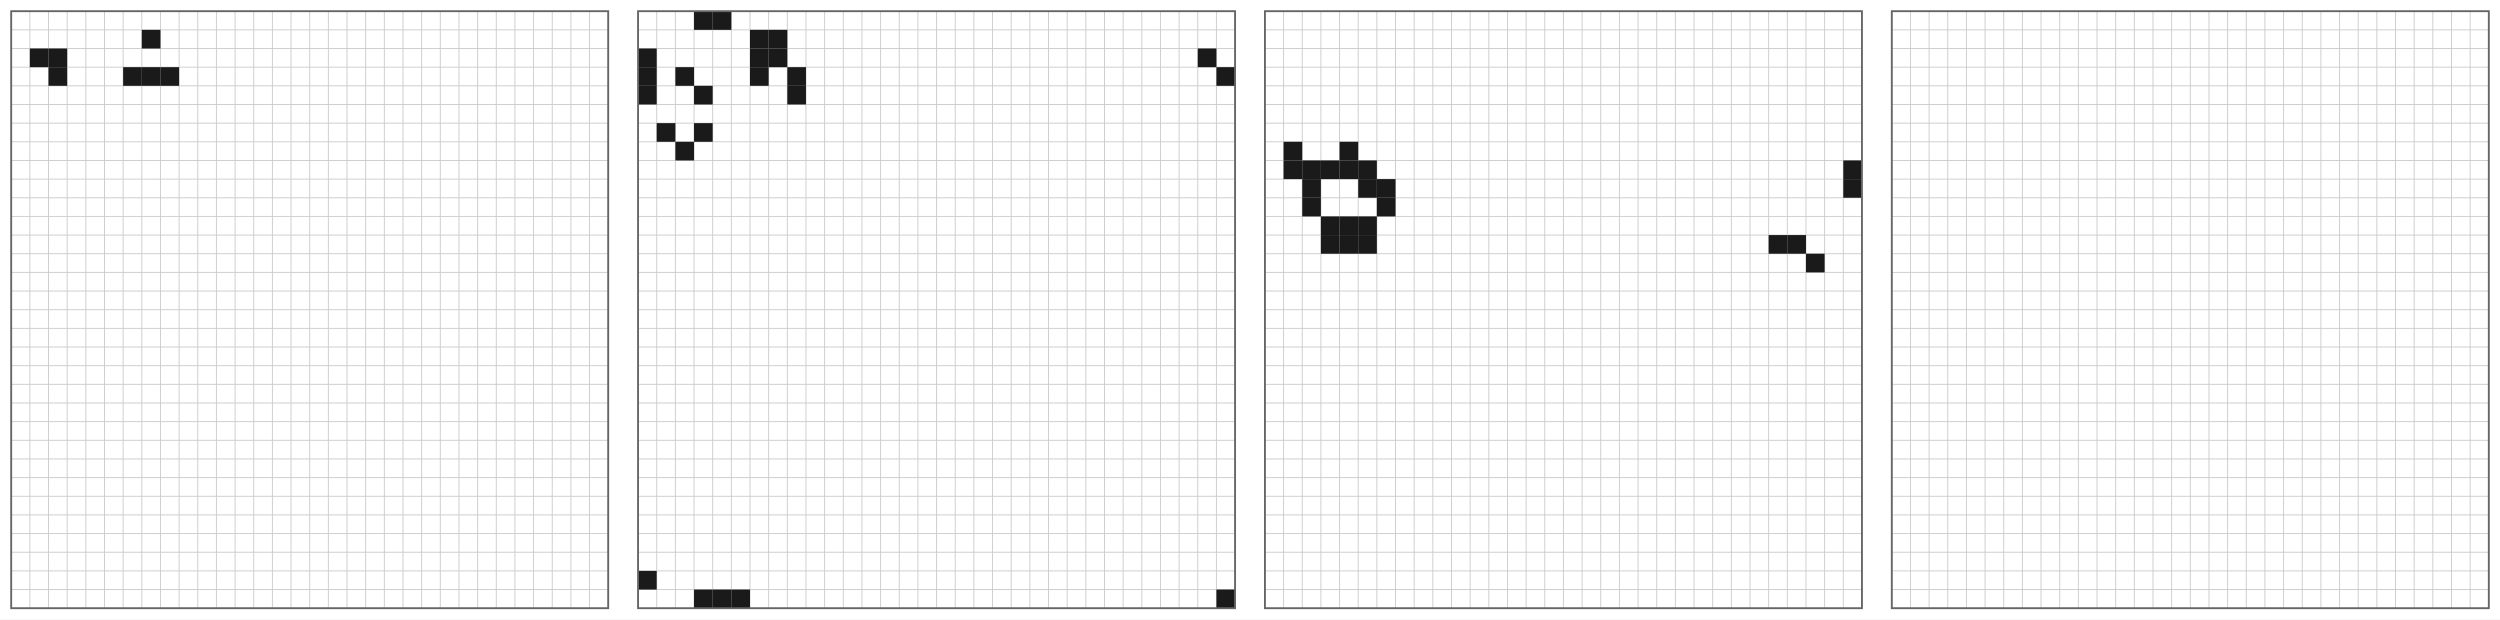
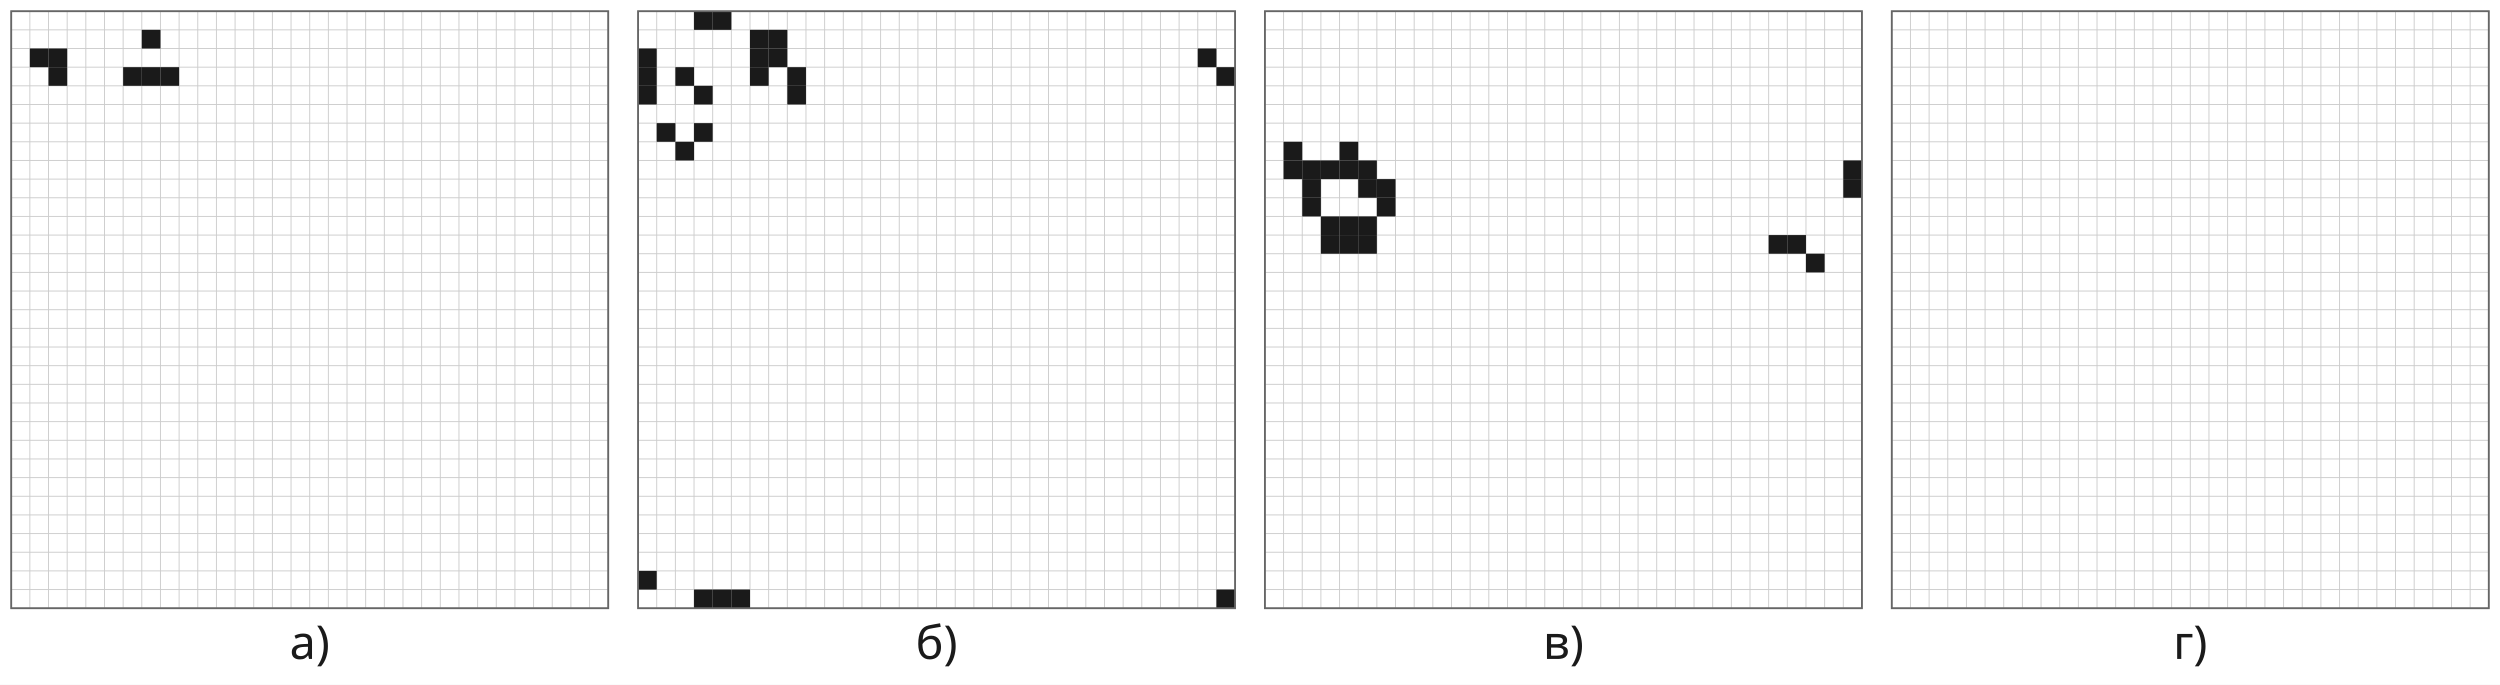
- <svg xmlns="http://www.w3.org/2000/svg" viewBox="0 0 1340 332" width="1340" height="332">
-   <rect width="1340" height="332" fill="#ffffff" />
+ <svg xmlns="http://www.w3.org/2000/svg" viewBox="0 0 1340 367" width="1340" height="367">
+   <rect width="1340" height="367" fill="#ffffff" />
  <g stroke="#cccccc" stroke-width="0.5">
    <line x1="6" y1="6" x2="6" y2="326" />
    <line x1="16" y1="6" x2="16" y2="326" />
    <line x1="26" y1="6" x2="26" y2="326" />
    <line x1="36" y1="6" x2="36" y2="326" />
    <line x1="46" y1="6" x2="46" y2="326" />
    <line x1="56" y1="6" x2="56" y2="326" />
    <line x1="66" y1="6" x2="66" y2="326" />
    <line x1="76" y1="6" x2="76" y2="326" />
    <line x1="86" y1="6" x2="86" y2="326" />
    <line x1="96" y1="6" x2="96" y2="326" />
    <line x1="106" y1="6" x2="106" y2="326" />
    <line x1="116" y1="6" x2="116" y2="326" />
    <line x1="126" y1="6" x2="126" y2="326" />
    <line x1="136" y1="6" x2="136" y2="326" />
    <line x1="146" y1="6" x2="146" y2="326" />
    <line x1="156" y1="6" x2="156" y2="326" />
    <line x1="166" y1="6" x2="166" y2="326" />
    <line x1="176" y1="6" x2="176" y2="326" />
    <line x1="186" y1="6" x2="186" y2="326" />
    <line x1="196" y1="6" x2="196" y2="326" />
    <line x1="206" y1="6" x2="206" y2="326" />
    <line x1="216" y1="6" x2="216" y2="326" />
    <line x1="226" y1="6" x2="226" y2="326" />
    <line x1="236" y1="6" x2="236" y2="326" />
    <line x1="246" y1="6" x2="246" y2="326" />
    <line x1="256" y1="6" x2="256" y2="326" />
    <line x1="266" y1="6" x2="266" y2="326" />
    <line x1="276" y1="6" x2="276" y2="326" />
    <line x1="286" y1="6" x2="286" y2="326" />
    <line x1="296" y1="6" x2="296" y2="326" />
    <line x1="306" y1="6" x2="306" y2="326" />
    <line x1="316" y1="6" x2="316" y2="326" />
    <line x1="326" y1="6" x2="326" y2="326" />
    <line x1="6" y1="6" x2="326" y2="6" />
    <line x1="6" y1="16" x2="326" y2="16" />
    <line x1="6" y1="26" x2="326" y2="26" />
    <line x1="6" y1="36" x2="326" y2="36" />
    <line x1="6" y1="46" x2="326" y2="46" />
    <line x1="6" y1="56" x2="326" y2="56" />
    <line x1="6" y1="66" x2="326" y2="66" />
    <line x1="6" y1="76" x2="326" y2="76" />
    <line x1="6" y1="86" x2="326" y2="86" />
    <line x1="6" y1="96" x2="326" y2="96" />
    <line x1="6" y1="106" x2="326" y2="106" />
    <line x1="6" y1="116" x2="326" y2="116" />
    <line x1="6" y1="126" x2="326" y2="126" />
    <line x1="6" y1="136" x2="326" y2="136" />
    <line x1="6" y1="146" x2="326" y2="146" />
    <line x1="6" y1="156" x2="326" y2="156" />
    <line x1="6" y1="166" x2="326" y2="166" />
    <line x1="6" y1="176" x2="326" y2="176" />
    <line x1="6" y1="186" x2="326" y2="186" />
    <line x1="6" y1="196" x2="326" y2="196" />
    <line x1="6" y1="206" x2="326" y2="206" />
    <line x1="6" y1="216" x2="326" y2="216" />
    <line x1="6" y1="226" x2="326" y2="226" />
    <line x1="6" y1="236" x2="326" y2="236" />
    <line x1="6" y1="246" x2="326" y2="246" />
    <line x1="6" y1="256" x2="326" y2="256" />
    <line x1="6" y1="266" x2="326" y2="266" />
    <line x1="6" y1="276" x2="326" y2="276" />
    <line x1="6" y1="286" x2="326" y2="286" />
    <line x1="6" y1="296" x2="326" y2="296" />
    <line x1="6" y1="306" x2="326" y2="306" />
    <line x1="6" y1="316" x2="326" y2="316" />
    <line x1="6" y1="326" x2="326" y2="326" />
  </g>
  <rect x="76" y="16" width="10" height="10" fill="#1a1a1a" />
  <rect x="16" y="26" width="10" height="10" fill="#1a1a1a" />
  <rect x="26" y="26" width="10" height="10" fill="#1a1a1a" />
  <rect x="26" y="36" width="10" height="10" fill="#1a1a1a" />
  <rect x="66" y="36" width="10" height="10" fill="#1a1a1a" />
  <rect x="76" y="36" width="10" height="10" fill="#1a1a1a" />
  <rect x="86" y="36" width="10" height="10" fill="#1a1a1a" />
  <rect x="6" y="6" width="320" height="320" fill="none" stroke="#666666" stroke-width="1" />
+   <text x="166.0" y="343.5" font-family="osifont, ISOCPEUR, sans-serif" font-size="25" text-anchor="middle" dominant-baseline="central" fill="#1a1a1a">а)</text>
  <g stroke="#cccccc" stroke-width="0.5">
    <line x1="342" y1="6" x2="342" y2="326" />
    <line x1="352" y1="6" x2="352" y2="326" />
    <line x1="362" y1="6" x2="362" y2="326" />
    <line x1="372" y1="6" x2="372" y2="326" />
    <line x1="382" y1="6" x2="382" y2="326" />
    <line x1="392" y1="6" x2="392" y2="326" />
    <line x1="402" y1="6" x2="402" y2="326" />
    <line x1="412" y1="6" x2="412" y2="326" />
    <line x1="422" y1="6" x2="422" y2="326" />
    <line x1="432" y1="6" x2="432" y2="326" />
    <line x1="442" y1="6" x2="442" y2="326" />
    <line x1="452" y1="6" x2="452" y2="326" />
    <line x1="462" y1="6" x2="462" y2="326" />
    <line x1="472" y1="6" x2="472" y2="326" />
    <line x1="482" y1="6" x2="482" y2="326" />
    <line x1="492" y1="6" x2="492" y2="326" />
    <line x1="502" y1="6" x2="502" y2="326" />
    <line x1="512" y1="6" x2="512" y2="326" />
    <line x1="522" y1="6" x2="522" y2="326" />
    <line x1="532" y1="6" x2="532" y2="326" />
    <line x1="542" y1="6" x2="542" y2="326" />
    <line x1="552" y1="6" x2="552" y2="326" />
    <line x1="562" y1="6" x2="562" y2="326" />
    <line x1="572" y1="6" x2="572" y2="326" />
    <line x1="582" y1="6" x2="582" y2="326" />
    <line x1="592" y1="6" x2="592" y2="326" />
    <line x1="602" y1="6" x2="602" y2="326" />
    <line x1="612" y1="6" x2="612" y2="326" />
    <line x1="622" y1="6" x2="622" y2="326" />
    <line x1="632" y1="6" x2="632" y2="326" />
    <line x1="642" y1="6" x2="642" y2="326" />
    <line x1="652" y1="6" x2="652" y2="326" />
    <line x1="662" y1="6" x2="662" y2="326" />
    <line x1="342" y1="6" x2="662" y2="6" />
    <line x1="342" y1="16" x2="662" y2="16" />
    <line x1="342" y1="26" x2="662" y2="26" />
    <line x1="342" y1="36" x2="662" y2="36" />
    <line x1="342" y1="46" x2="662" y2="46" />
    <line x1="342" y1="56" x2="662" y2="56" />
    <line x1="342" y1="66" x2="662" y2="66" />
    <line x1="342" y1="76" x2="662" y2="76" />
    <line x1="342" y1="86" x2="662" y2="86" />
    <line x1="342" y1="96" x2="662" y2="96" />
    <line x1="342" y1="106" x2="662" y2="106" />
    <line x1="342" y1="116" x2="662" y2="116" />
    <line x1="342" y1="126" x2="662" y2="126" />
    <line x1="342" y1="136" x2="662" y2="136" />
    <line x1="342" y1="146" x2="662" y2="146" />
    <line x1="342" y1="156" x2="662" y2="156" />
    <line x1="342" y1="166" x2="662" y2="166" />
    <line x1="342" y1="176" x2="662" y2="176" />
    <line x1="342" y1="186" x2="662" y2="186" />
    <line x1="342" y1="196" x2="662" y2="196" />
    <line x1="342" y1="206" x2="662" y2="206" />
    <line x1="342" y1="216" x2="662" y2="216" />
    <line x1="342" y1="226" x2="662" y2="226" />
    <line x1="342" y1="236" x2="662" y2="236" />
    <line x1="342" y1="246" x2="662" y2="246" />
    <line x1="342" y1="256" x2="662" y2="256" />
    <line x1="342" y1="266" x2="662" y2="266" />
    <line x1="342" y1="276" x2="662" y2="276" />
    <line x1="342" y1="286" x2="662" y2="286" />
    <line x1="342" y1="296" x2="662" y2="296" />
    <line x1="342" y1="306" x2="662" y2="306" />
    <line x1="342" y1="316" x2="662" y2="316" />
    <line x1="342" y1="326" x2="662" y2="326" />
  </g>
  <rect x="372" y="6" width="10" height="10" fill="#1a1a1a" />
  <rect x="382" y="6" width="10" height="10" fill="#1a1a1a" />
  <rect x="402" y="16" width="10" height="10" fill="#1a1a1a" />
  <rect x="412" y="16" width="10" height="10" fill="#1a1a1a" />
  <rect x="342" y="26" width="10" height="10" fill="#1a1a1a" />
  <rect x="402" y="26" width="10" height="10" fill="#1a1a1a" />
  <rect x="412" y="26" width="10" height="10" fill="#1a1a1a" />
  <rect x="642" y="26" width="10" height="10" fill="#1a1a1a" />
  <rect x="342" y="36" width="10" height="10" fill="#1a1a1a" />
  <rect x="362" y="36" width="10" height="10" fill="#1a1a1a" />
  <rect x="402" y="36" width="10" height="10" fill="#1a1a1a" />
  <rect x="422" y="36" width="10" height="10" fill="#1a1a1a" />
  <rect x="652" y="36" width="10" height="10" fill="#1a1a1a" />
  <rect x="342" y="46" width="10" height="10" fill="#1a1a1a" />
  <rect x="372" y="46" width="10" height="10" fill="#1a1a1a" />
  <rect x="422" y="46" width="10" height="10" fill="#1a1a1a" />
  <rect x="352" y="66" width="10" height="10" fill="#1a1a1a" />
  <rect x="372" y="66" width="10" height="10" fill="#1a1a1a" />
  <rect x="362" y="76" width="10" height="10" fill="#1a1a1a" />
  <rect x="342" y="306" width="10" height="10" fill="#1a1a1a" />
  <rect x="372" y="316" width="10" height="10" fill="#1a1a1a" />
  <rect x="382" y="316" width="10" height="10" fill="#1a1a1a" />
  <rect x="392" y="316" width="10" height="10" fill="#1a1a1a" />
  <rect x="652" y="316" width="10" height="10" fill="#1a1a1a" />
  <rect x="342" y="6" width="320" height="320" fill="none" stroke="#666666" stroke-width="1" />
+   <text x="502.0" y="343.5" font-family="osifont, ISOCPEUR, sans-serif" font-size="25" text-anchor="middle" dominant-baseline="central" fill="#1a1a1a">б)</text>
  <g stroke="#cccccc" stroke-width="0.5">
    <line x1="678" y1="6" x2="678" y2="326" />
    <line x1="688" y1="6" x2="688" y2="326" />
    <line x1="698" y1="6" x2="698" y2="326" />
    <line x1="708" y1="6" x2="708" y2="326" />
    <line x1="718" y1="6" x2="718" y2="326" />
    <line x1="728" y1="6" x2="728" y2="326" />
    <line x1="738" y1="6" x2="738" y2="326" />
    <line x1="748" y1="6" x2="748" y2="326" />
    <line x1="758" y1="6" x2="758" y2="326" />
    <line x1="768" y1="6" x2="768" y2="326" />
    <line x1="778" y1="6" x2="778" y2="326" />
    <line x1="788" y1="6" x2="788" y2="326" />
    <line x1="798" y1="6" x2="798" y2="326" />
    <line x1="808" y1="6" x2="808" y2="326" />
    <line x1="818" y1="6" x2="818" y2="326" />
    <line x1="828" y1="6" x2="828" y2="326" />
    <line x1="838" y1="6" x2="838" y2="326" />
    <line x1="848" y1="6" x2="848" y2="326" />
    <line x1="858" y1="6" x2="858" y2="326" />
    <line x1="868" y1="6" x2="868" y2="326" />
    <line x1="878" y1="6" x2="878" y2="326" />
    <line x1="888" y1="6" x2="888" y2="326" />
    <line x1="898" y1="6" x2="898" y2="326" />
    <line x1="908" y1="6" x2="908" y2="326" />
    <line x1="918" y1="6" x2="918" y2="326" />
    <line x1="928" y1="6" x2="928" y2="326" />
    <line x1="938" y1="6" x2="938" y2="326" />
    <line x1="948" y1="6" x2="948" y2="326" />
    <line x1="958" y1="6" x2="958" y2="326" />
    <line x1="968" y1="6" x2="968" y2="326" />
    <line x1="978" y1="6" x2="978" y2="326" />
    <line x1="988" y1="6" x2="988" y2="326" />
    <line x1="998" y1="6" x2="998" y2="326" />
    <line x1="678" y1="6" x2="998" y2="6" />
    <line x1="678" y1="16" x2="998" y2="16" />
    <line x1="678" y1="26" x2="998" y2="26" />
    <line x1="678" y1="36" x2="998" y2="36" />
    <line x1="678" y1="46" x2="998" y2="46" />
    <line x1="678" y1="56" x2="998" y2="56" />
    <line x1="678" y1="66" x2="998" y2="66" />
    <line x1="678" y1="76" x2="998" y2="76" />
    <line x1="678" y1="86" x2="998" y2="86" />
    <line x1="678" y1="96" x2="998" y2="96" />
    <line x1="678" y1="106" x2="998" y2="106" />
    <line x1="678" y1="116" x2="998" y2="116" />
    <line x1="678" y1="126" x2="998" y2="126" />
    <line x1="678" y1="136" x2="998" y2="136" />
    <line x1="678" y1="146" x2="998" y2="146" />
    <line x1="678" y1="156" x2="998" y2="156" />
    <line x1="678" y1="166" x2="998" y2="166" />
    <line x1="678" y1="176" x2="998" y2="176" />
    <line x1="678" y1="186" x2="998" y2="186" />
    <line x1="678" y1="196" x2="998" y2="196" />
    <line x1="678" y1="206" x2="998" y2="206" />
    <line x1="678" y1="216" x2="998" y2="216" />
    <line x1="678" y1="226" x2="998" y2="226" />
    <line x1="678" y1="236" x2="998" y2="236" />
    <line x1="678" y1="246" x2="998" y2="246" />
    <line x1="678" y1="256" x2="998" y2="256" />
    <line x1="678" y1="266" x2="998" y2="266" />
    <line x1="678" y1="276" x2="998" y2="276" />
    <line x1="678" y1="286" x2="998" y2="286" />
    <line x1="678" y1="296" x2="998" y2="296" />
    <line x1="678" y1="306" x2="998" y2="306" />
    <line x1="678" y1="316" x2="998" y2="316" />
    <line x1="678" y1="326" x2="998" y2="326" />
  </g>
  <rect x="688" y="76" width="10" height="10" fill="#1a1a1a" />
  <rect x="718" y="76" width="10" height="10" fill="#1a1a1a" />
  <rect x="688" y="86" width="10" height="10" fill="#1a1a1a" />
  <rect x="698" y="86" width="10" height="10" fill="#1a1a1a" />
  <rect x="708" y="86" width="10" height="10" fill="#1a1a1a" />
  <rect x="718" y="86" width="10" height="10" fill="#1a1a1a" />
  <rect x="728" y="86" width="10" height="10" fill="#1a1a1a" />
  <rect x="988" y="86" width="10" height="10" fill="#1a1a1a" />
  <rect x="698" y="96" width="10" height="10" fill="#1a1a1a" />
  <rect x="728" y="96" width="10" height="10" fill="#1a1a1a" />
  <rect x="738" y="96" width="10" height="10" fill="#1a1a1a" />
  <rect x="988" y="96" width="10" height="10" fill="#1a1a1a" />
  <rect x="698" y="106" width="10" height="10" fill="#1a1a1a" />
  <rect x="738" y="106" width="10" height="10" fill="#1a1a1a" />
  <rect x="708" y="116" width="10" height="10" fill="#1a1a1a" />
  <rect x="718" y="116" width="10" height="10" fill="#1a1a1a" />
  <rect x="728" y="116" width="10" height="10" fill="#1a1a1a" />
  <rect x="708" y="126" width="10" height="10" fill="#1a1a1a" />
  <rect x="718" y="126" width="10" height="10" fill="#1a1a1a" />
  <rect x="728" y="126" width="10" height="10" fill="#1a1a1a" />
  <rect x="948" y="126" width="10" height="10" fill="#1a1a1a" />
  <rect x="958" y="126" width="10" height="10" fill="#1a1a1a" />
  <rect x="968" y="136" width="10" height="10" fill="#1a1a1a" />
  <rect x="678" y="6" width="320" height="320" fill="none" stroke="#666666" stroke-width="1" />
+   <text x="838.0" y="343.5" font-family="osifont, ISOCPEUR, sans-serif" font-size="25" text-anchor="middle" dominant-baseline="central" fill="#1a1a1a">в)</text>
  <g stroke="#cccccc" stroke-width="0.5">
    <line x1="1014" y1="6" x2="1014" y2="326" />
    <line x1="1024" y1="6" x2="1024" y2="326" />
    <line x1="1034" y1="6" x2="1034" y2="326" />
    <line x1="1044" y1="6" x2="1044" y2="326" />
    <line x1="1054" y1="6" x2="1054" y2="326" />
    <line x1="1064" y1="6" x2="1064" y2="326" />
    <line x1="1074" y1="6" x2="1074" y2="326" />
    <line x1="1084" y1="6" x2="1084" y2="326" />
    <line x1="1094" y1="6" x2="1094" y2="326" />
    <line x1="1104" y1="6" x2="1104" y2="326" />
    <line x1="1114" y1="6" x2="1114" y2="326" />
    <line x1="1124" y1="6" x2="1124" y2="326" />
    <line x1="1134" y1="6" x2="1134" y2="326" />
    <line x1="1144" y1="6" x2="1144" y2="326" />
    <line x1="1154" y1="6" x2="1154" y2="326" />
    <line x1="1164" y1="6" x2="1164" y2="326" />
    <line x1="1174" y1="6" x2="1174" y2="326" />
    <line x1="1184" y1="6" x2="1184" y2="326" />
    <line x1="1194" y1="6" x2="1194" y2="326" />
    <line x1="1204" y1="6" x2="1204" y2="326" />
    <line x1="1214" y1="6" x2="1214" y2="326" />
    <line x1="1224" y1="6" x2="1224" y2="326" />
    <line x1="1234" y1="6" x2="1234" y2="326" />
    <line x1="1244" y1="6" x2="1244" y2="326" />
    <line x1="1254" y1="6" x2="1254" y2="326" />
    <line x1="1264" y1="6" x2="1264" y2="326" />
    <line x1="1274" y1="6" x2="1274" y2="326" />
    <line x1="1284" y1="6" x2="1284" y2="326" />
    <line x1="1294" y1="6" x2="1294" y2="326" />
    <line x1="1304" y1="6" x2="1304" y2="326" />
    <line x1="1314" y1="6" x2="1314" y2="326" />
    <line x1="1324" y1="6" x2="1324" y2="326" />
    <line x1="1334" y1="6" x2="1334" y2="326" />
    <line x1="1014" y1="6" x2="1334" y2="6" />
    <line x1="1014" y1="16" x2="1334" y2="16" />
    <line x1="1014" y1="26" x2="1334" y2="26" />
    <line x1="1014" y1="36" x2="1334" y2="36" />
    <line x1="1014" y1="46" x2="1334" y2="46" />
    <line x1="1014" y1="56" x2="1334" y2="56" />
    <line x1="1014" y1="66" x2="1334" y2="66" />
    <line x1="1014" y1="76" x2="1334" y2="76" />
    <line x1="1014" y1="86" x2="1334" y2="86" />
    <line x1="1014" y1="96" x2="1334" y2="96" />
    <line x1="1014" y1="106" x2="1334" y2="106" />
    <line x1="1014" y1="116" x2="1334" y2="116" />
    <line x1="1014" y1="126" x2="1334" y2="126" />
    <line x1="1014" y1="136" x2="1334" y2="136" />
    <line x1="1014" y1="146" x2="1334" y2="146" />
    <line x1="1014" y1="156" x2="1334" y2="156" />
    <line x1="1014" y1="166" x2="1334" y2="166" />
    <line x1="1014" y1="176" x2="1334" y2="176" />
    <line x1="1014" y1="186" x2="1334" y2="186" />
    <line x1="1014" y1="196" x2="1334" y2="196" />
    <line x1="1014" y1="206" x2="1334" y2="206" />
    <line x1="1014" y1="216" x2="1334" y2="216" />
    <line x1="1014" y1="226" x2="1334" y2="226" />
    <line x1="1014" y1="236" x2="1334" y2="236" />
    <line x1="1014" y1="246" x2="1334" y2="246" />
    <line x1="1014" y1="256" x2="1334" y2="256" />
    <line x1="1014" y1="266" x2="1334" y2="266" />
    <line x1="1014" y1="276" x2="1334" y2="276" />
    <line x1="1014" y1="286" x2="1334" y2="286" />
    <line x1="1014" y1="296" x2="1334" y2="296" />
    <line x1="1014" y1="306" x2="1334" y2="306" />
    <line x1="1014" y1="316" x2="1334" y2="316" />
    <line x1="1014" y1="326" x2="1334" y2="326" />
  </g>
  <rect x="1014" y="6" width="320" height="320" fill="none" stroke="#666666" stroke-width="1" />
+   <text x="1174.0" y="343.5" font-family="osifont, ISOCPEUR, sans-serif" font-size="25" text-anchor="middle" dominant-baseline="central" fill="#1a1a1a">г)</text>
</svg>
